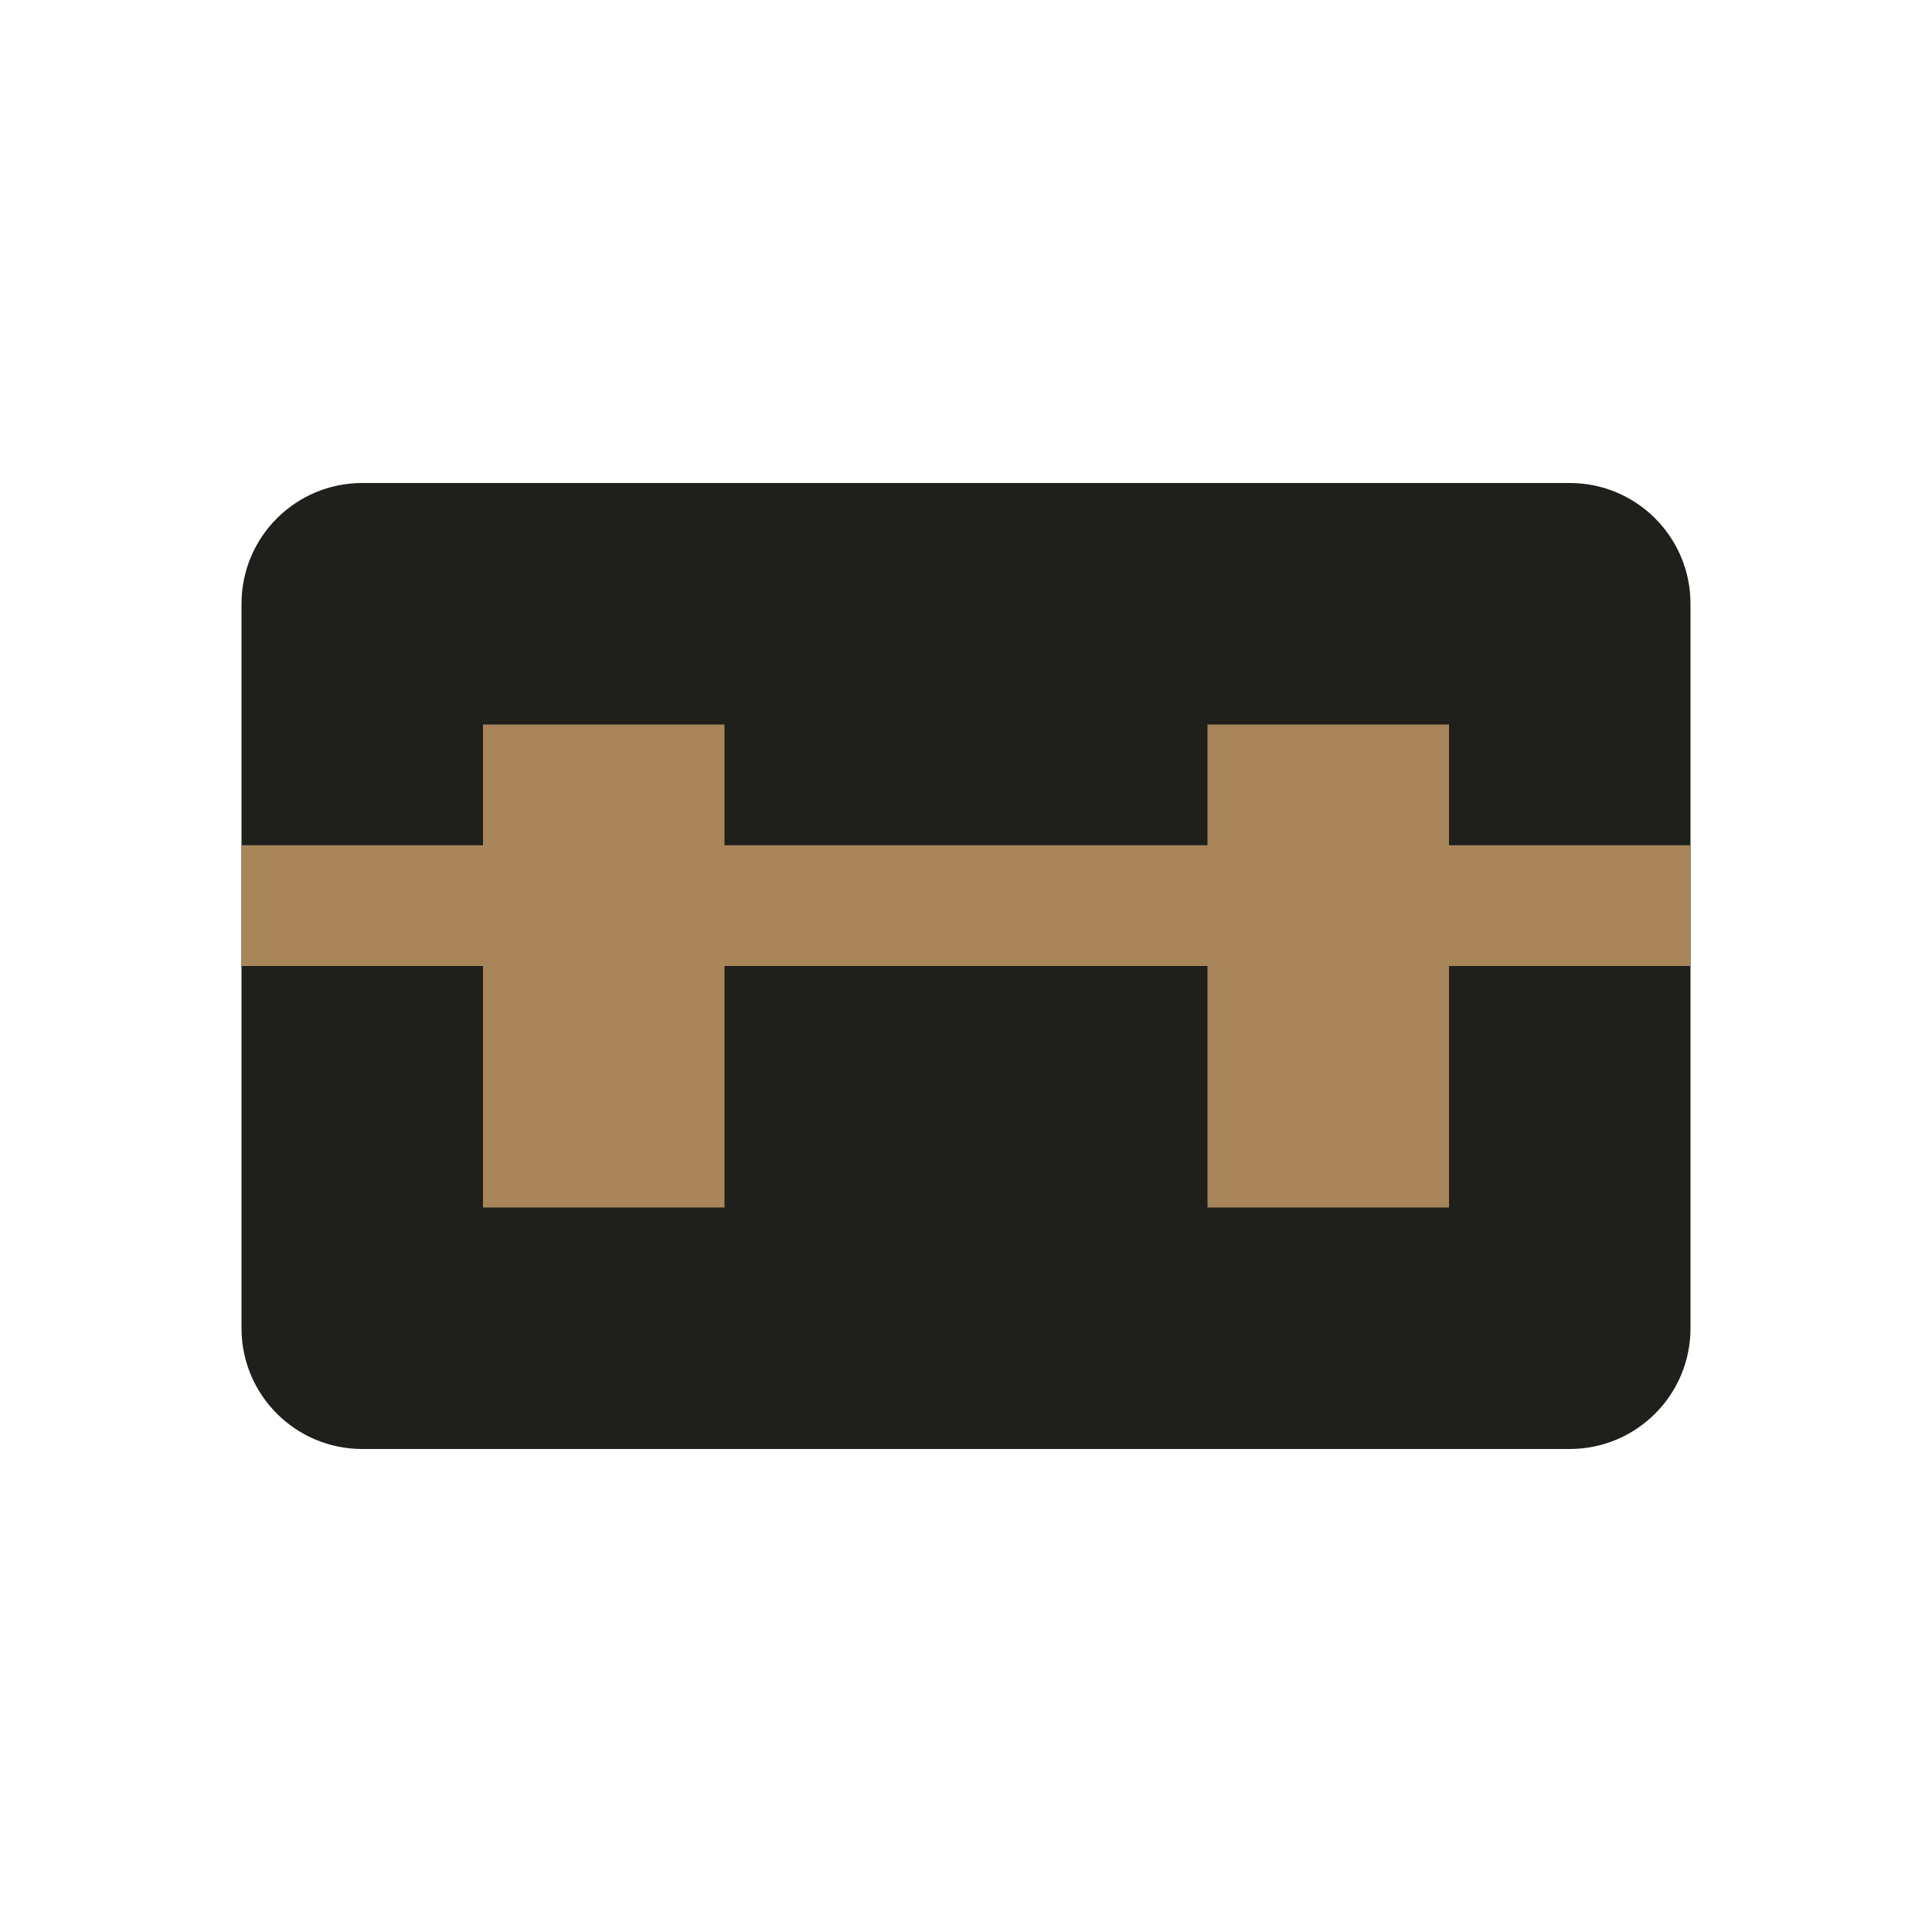
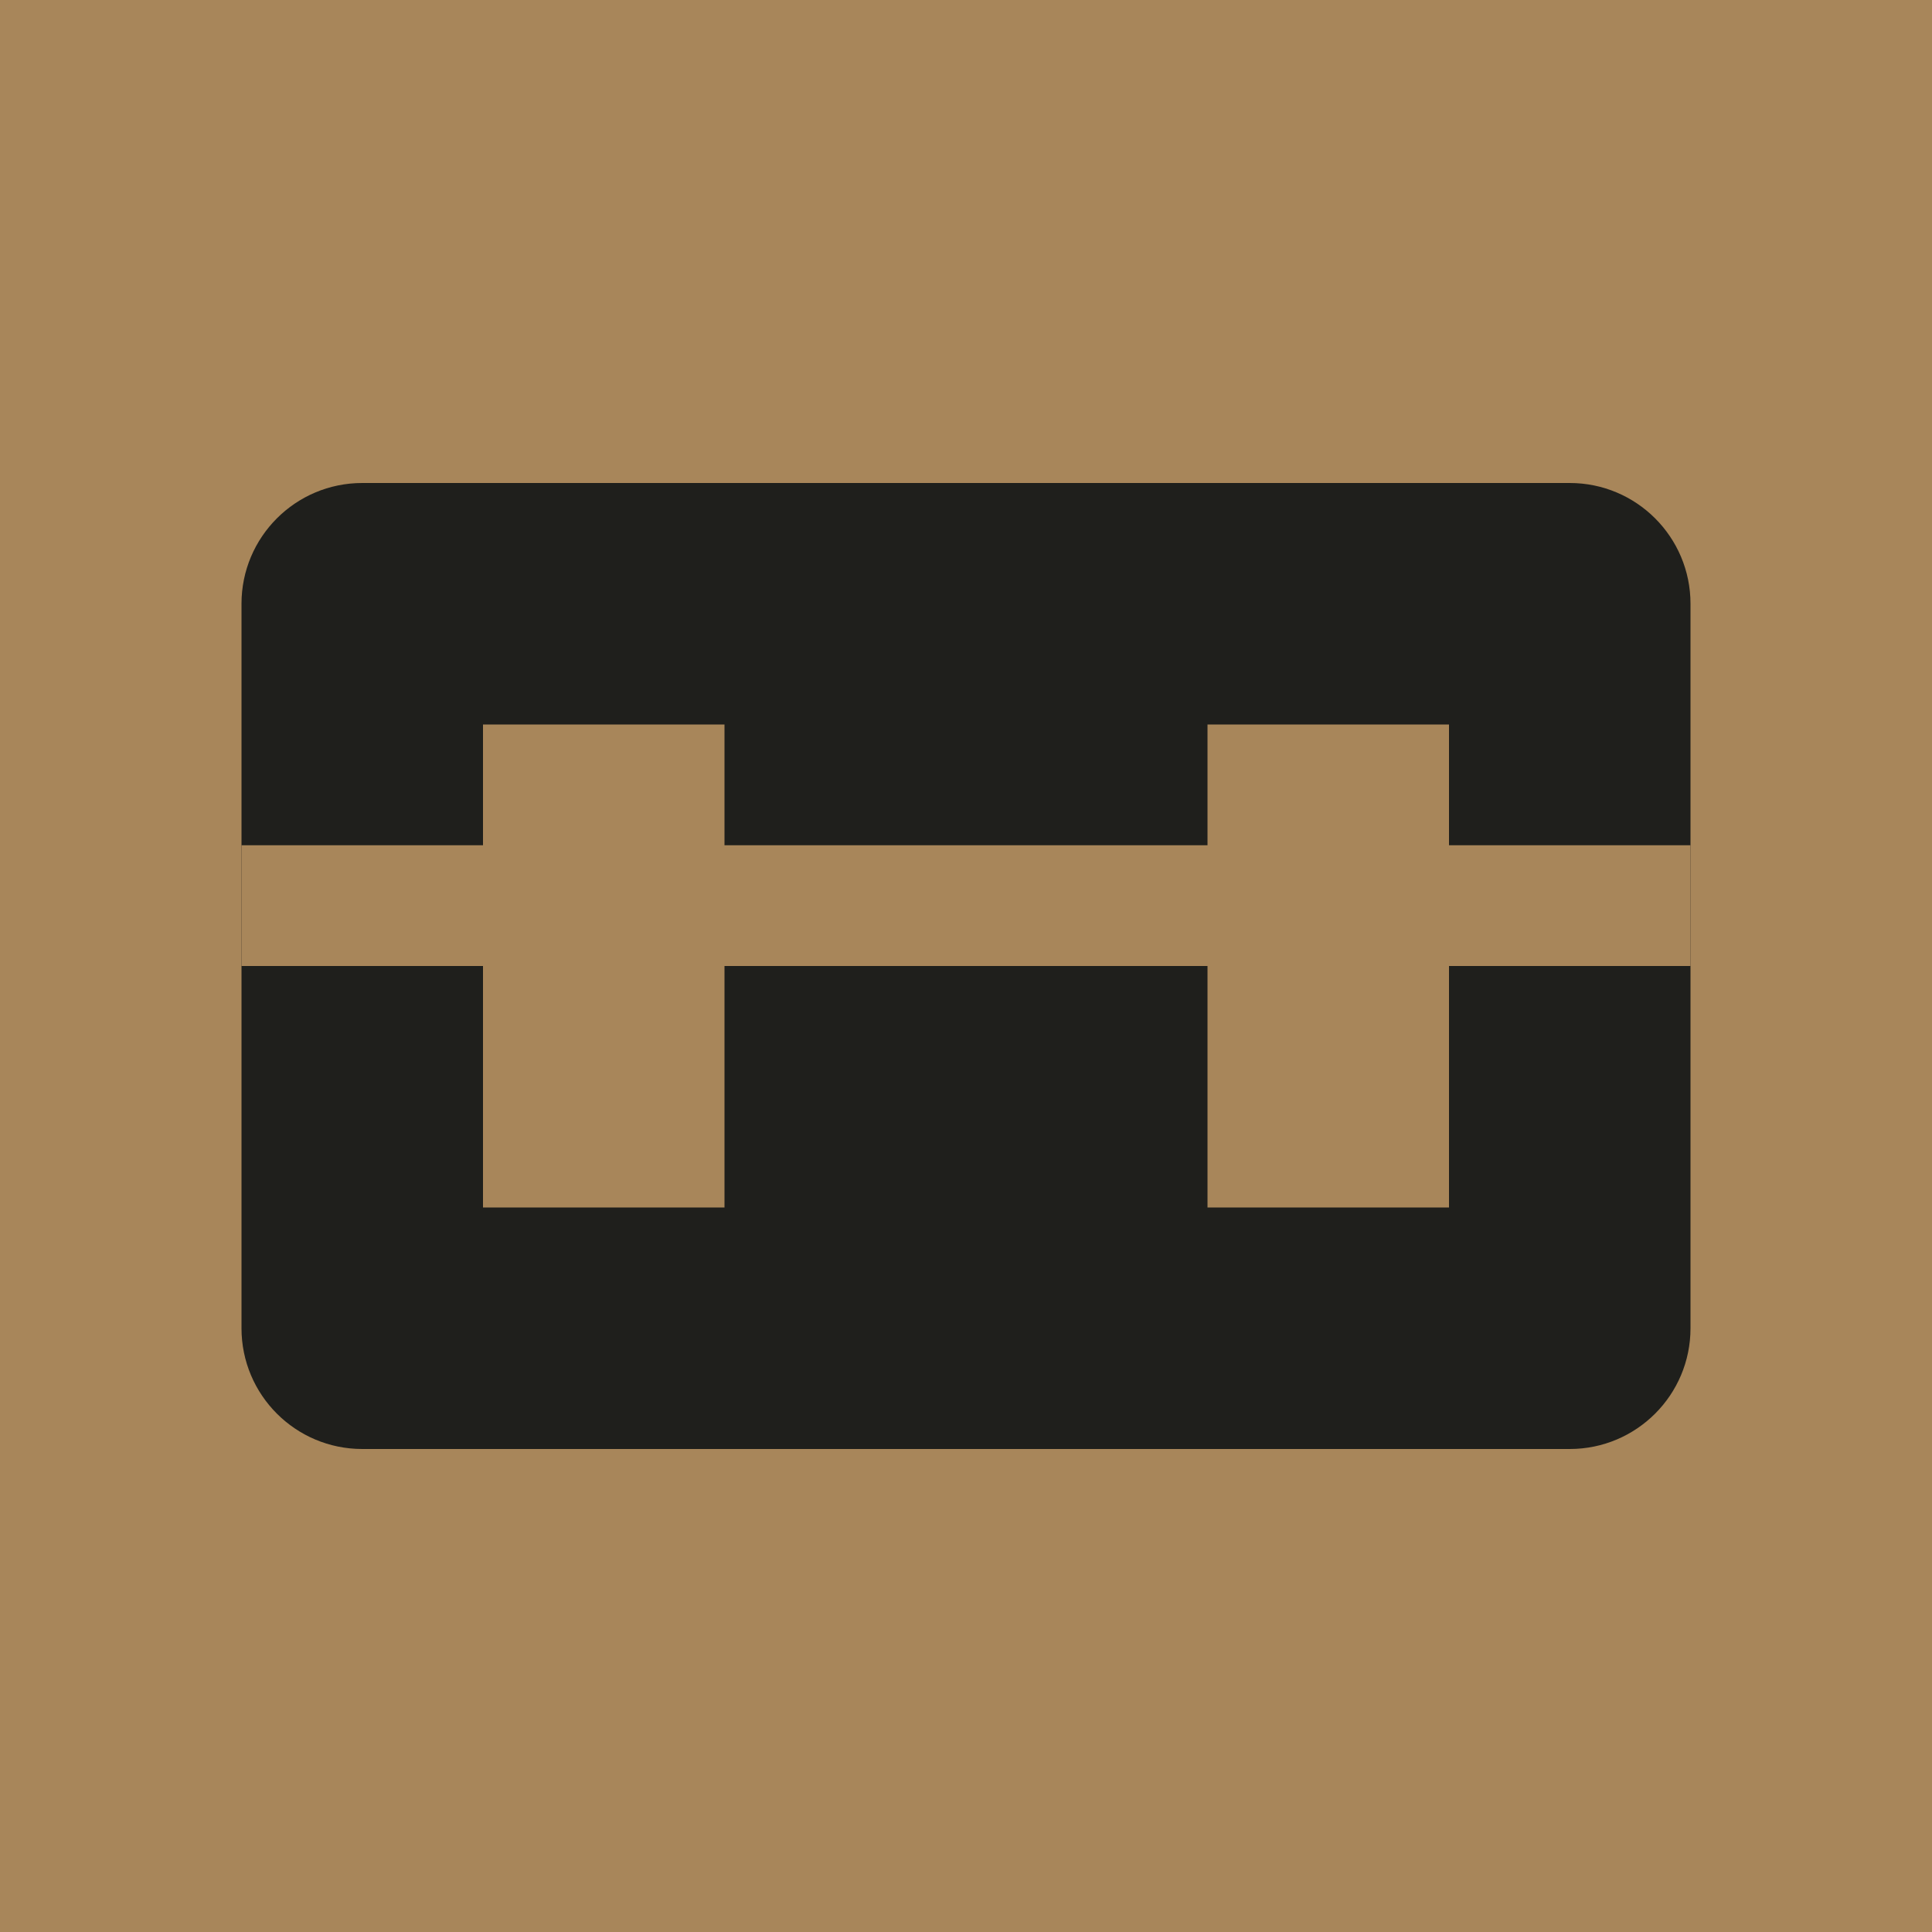
<svg xmlns="http://www.w3.org/2000/svg" viewBox="0 0 1024 1024">
-   <rect fill="#A8865A" />
+   <rect fill="#A8865A" x="0" y="0" width="1024" height="1024" />
  <rect fill="#1F1F1C" x="128" y="256" width="768" height="512" rx="64" />
  <rect fill="#A8865A" x="128" y="448" width="768" height="64" />
  <rect fill="#A8865A" x="256" y="384" width="128" height="256" />
  <rect fill="#A8865A" x="640" y="384" width="128" height="256" />
</svg>
